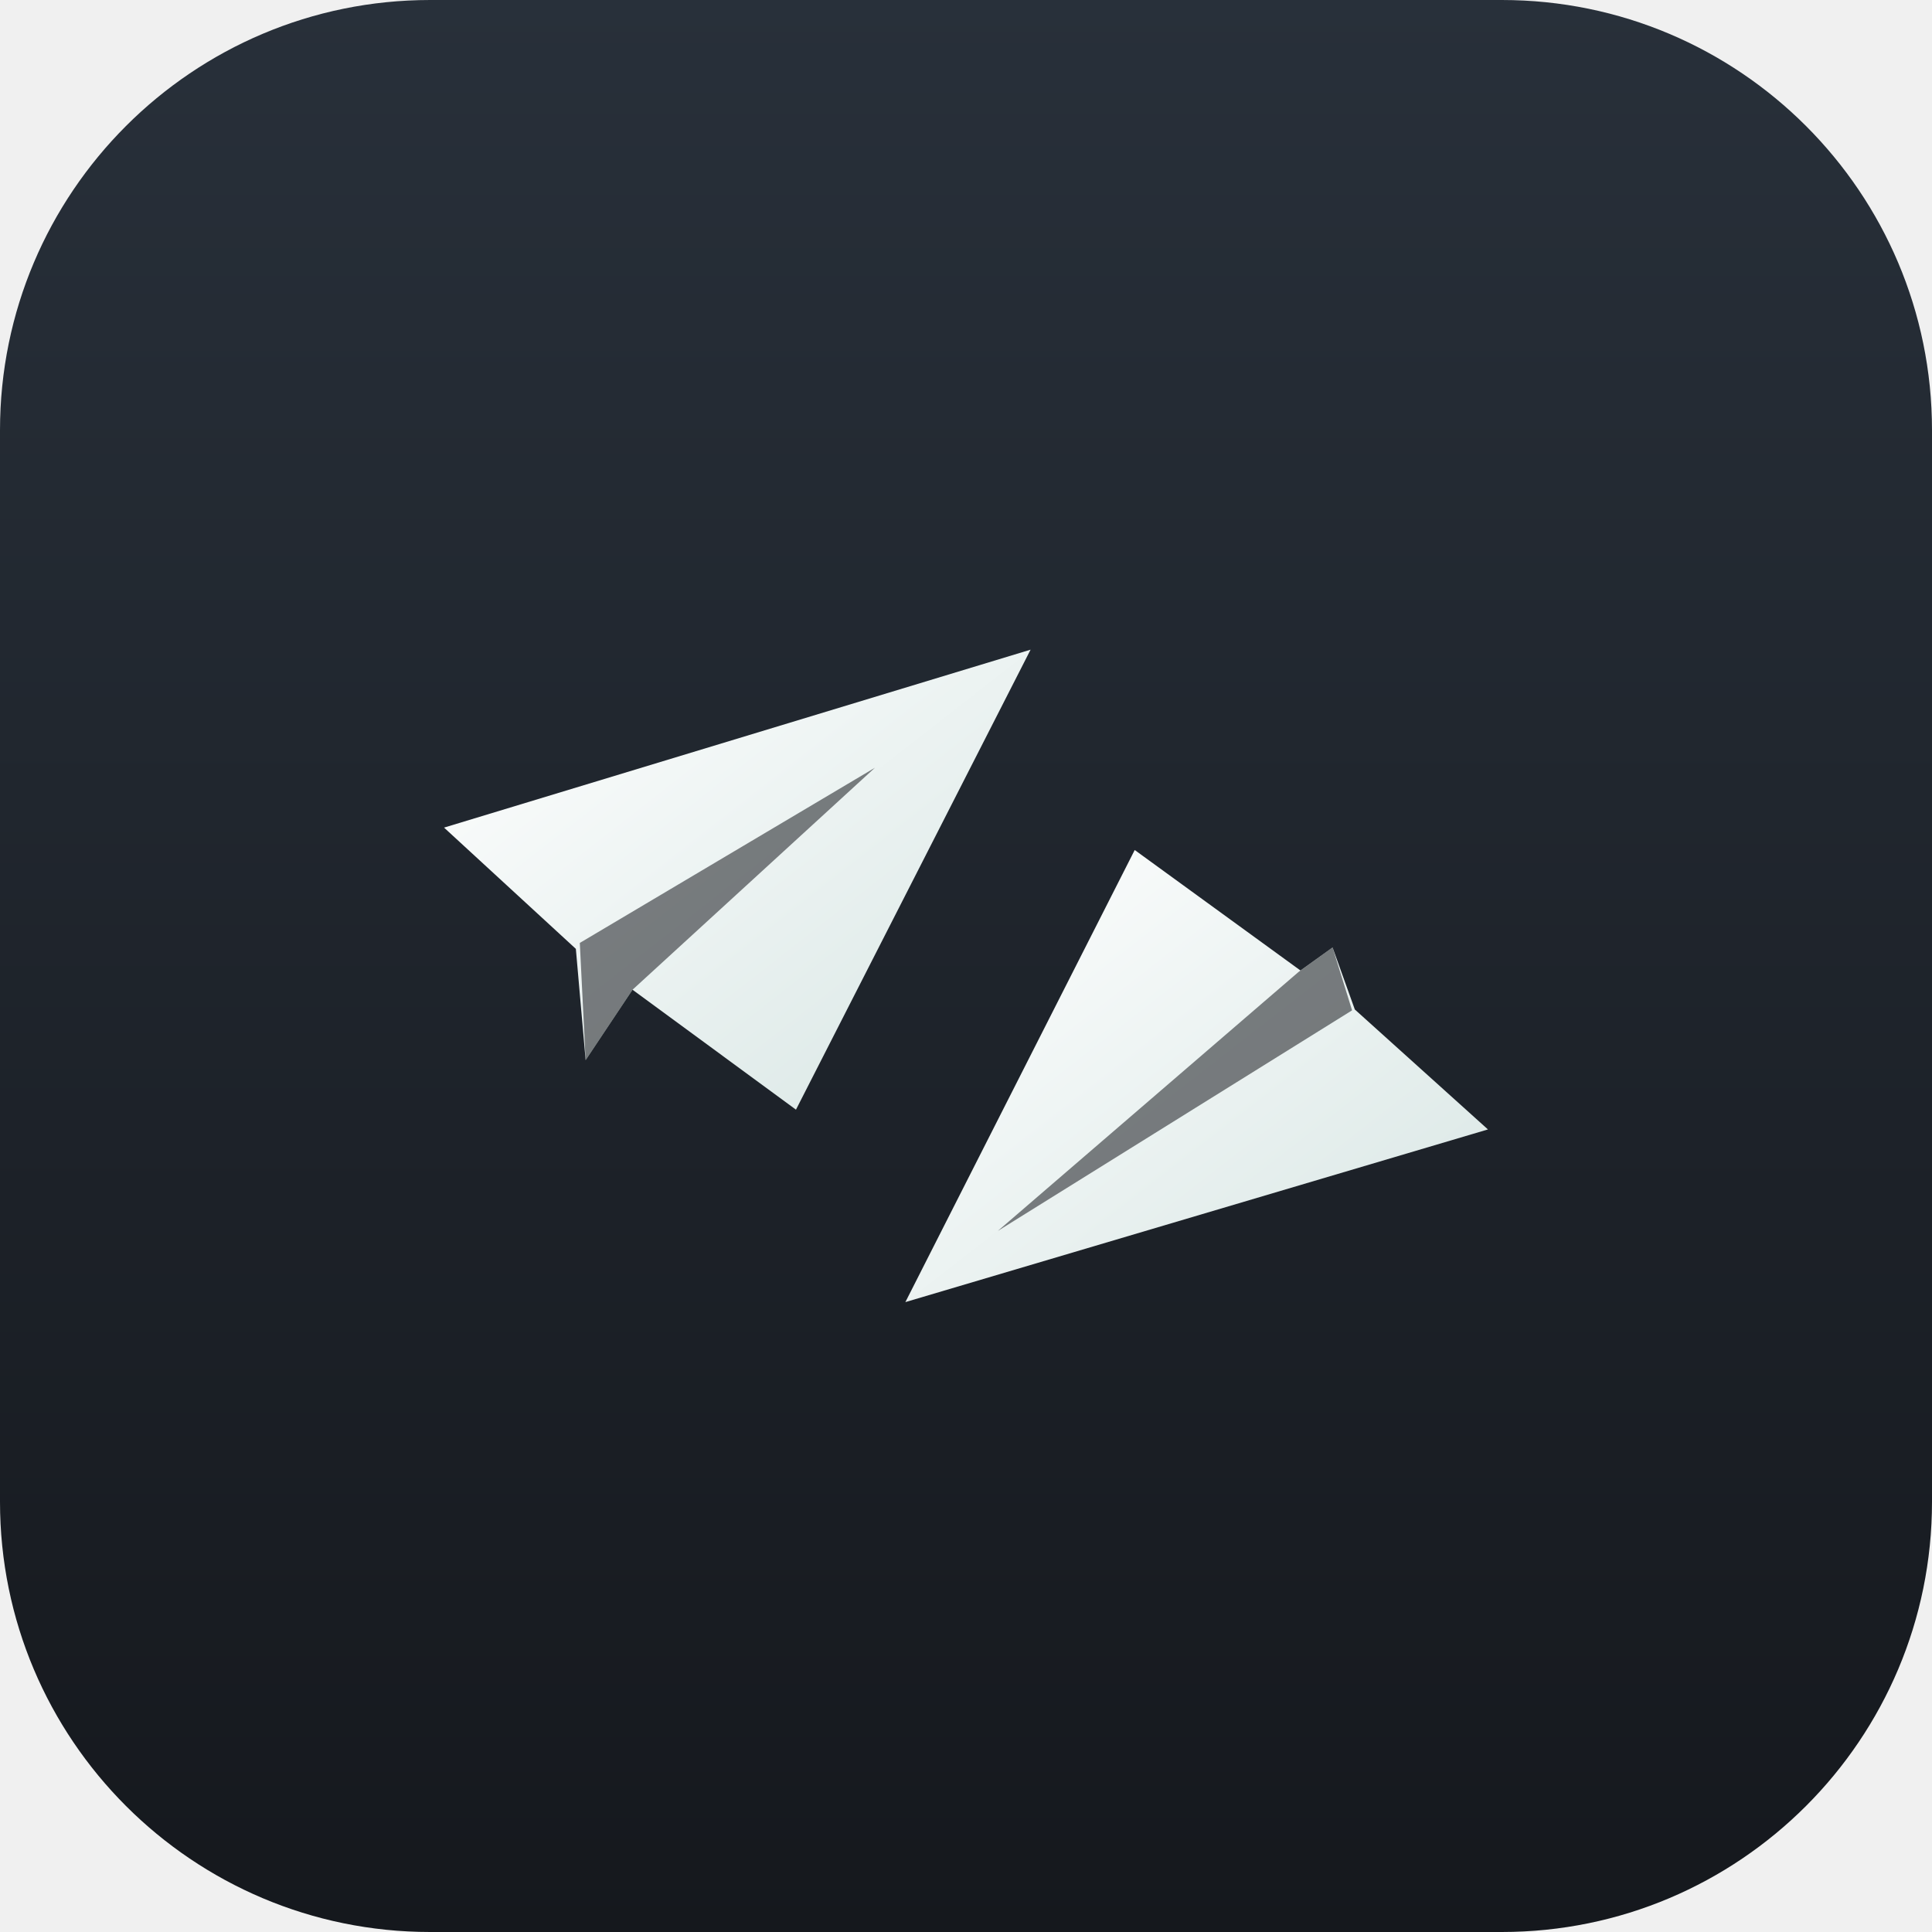
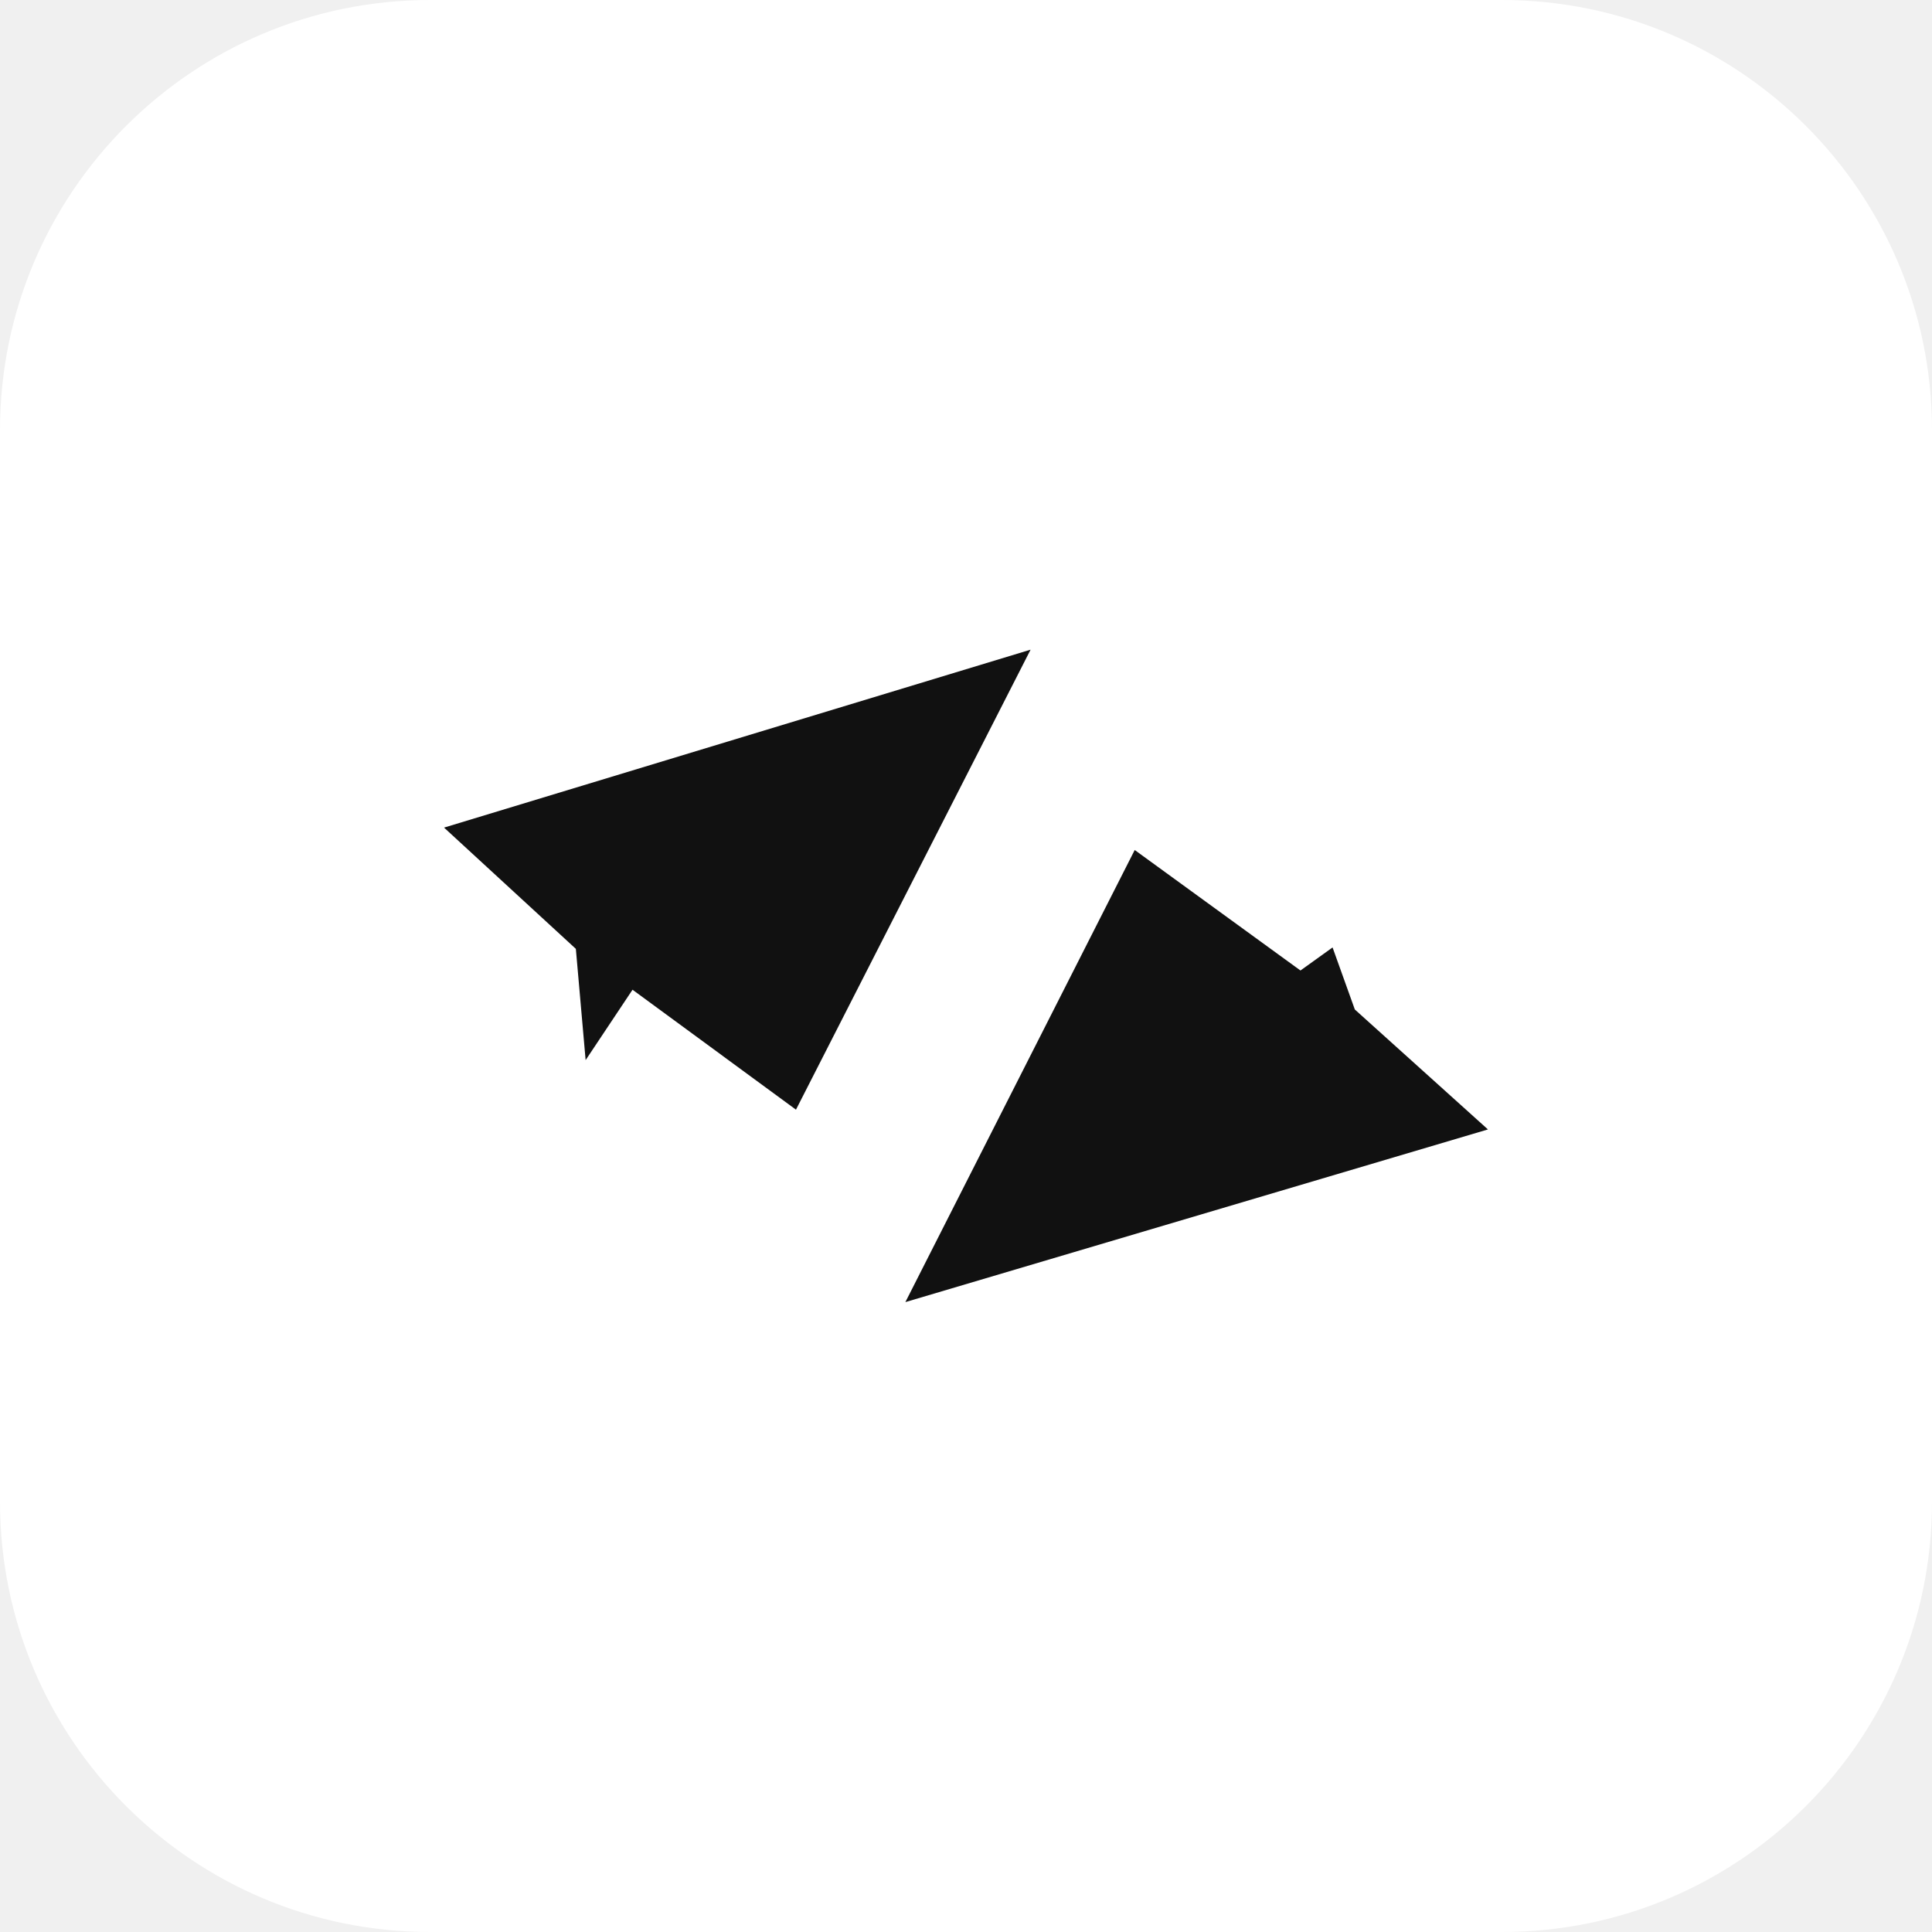
<svg xmlns="http://www.w3.org/2000/svg" width="1024" height="1024" viewBox="0 0 1024 1024">
-   <defs>
-     <linearGradient id="bg" x1="0" y1="0" x2="0" y2="1">
-       <stop offset="0" stop-color="#28303A" />
-       <stop offset="1" stop-color="#15181D" />
-     </linearGradient>
-     <linearGradient id="blade" x1="0" y1="0" x2="1" y2="1">
-       <stop offset="0" stop-color="#FFFFFF" />
-       <stop offset="1" stop-color="#D8E6E4" />
-     </linearGradient>
-   </defs>
-   <rect width="1024" height="1024" rx="228" ry="228" fill="url(#bg)" />
+   <rect width="1024" height="1024" rx="228" ry="228" fill="#FFFFFF" />
  <g transform="translate(512 512) scale(1.52) translate(-256 -256)">
-     <path fill="url(#blade)" d="m 234.858,373.199 79.971,-157.645 57.798,42.013 11.194,-8.038 7.762,21.637 46.42,41.824 z" />
-     <path fill="#15181D" opacity="0.55" d="m 267.086,348.391 104.874,-90.318 11.861,-8.543 6.802,21.933 z" />
-     <path fill="url(#blade)" d="m 278.521,145.695 -81.81,160.402 -56.991,-41.824 -16.355,24.545 -3.408,-38.792 -45.961,-42.284 z" />
-     <path fill="#15181D" opacity="0.55" d="m 224.243,186.869 -102.907,61.088 2.029,40.861 16.355,-24.545 z" />
+     <path fill="#111111" d="m 234.858,373.199 79.971,-157.645 57.798,42.013 11.194,-8.038 7.762,21.637 46.42,41.824 z" />
+     <path fill="#111111" d="m 278.521,145.695 -81.81,160.402 -56.991,-41.824 -16.355,24.545 -3.408,-38.792 -45.961,-42.284 z" />
  </g>
</svg>
